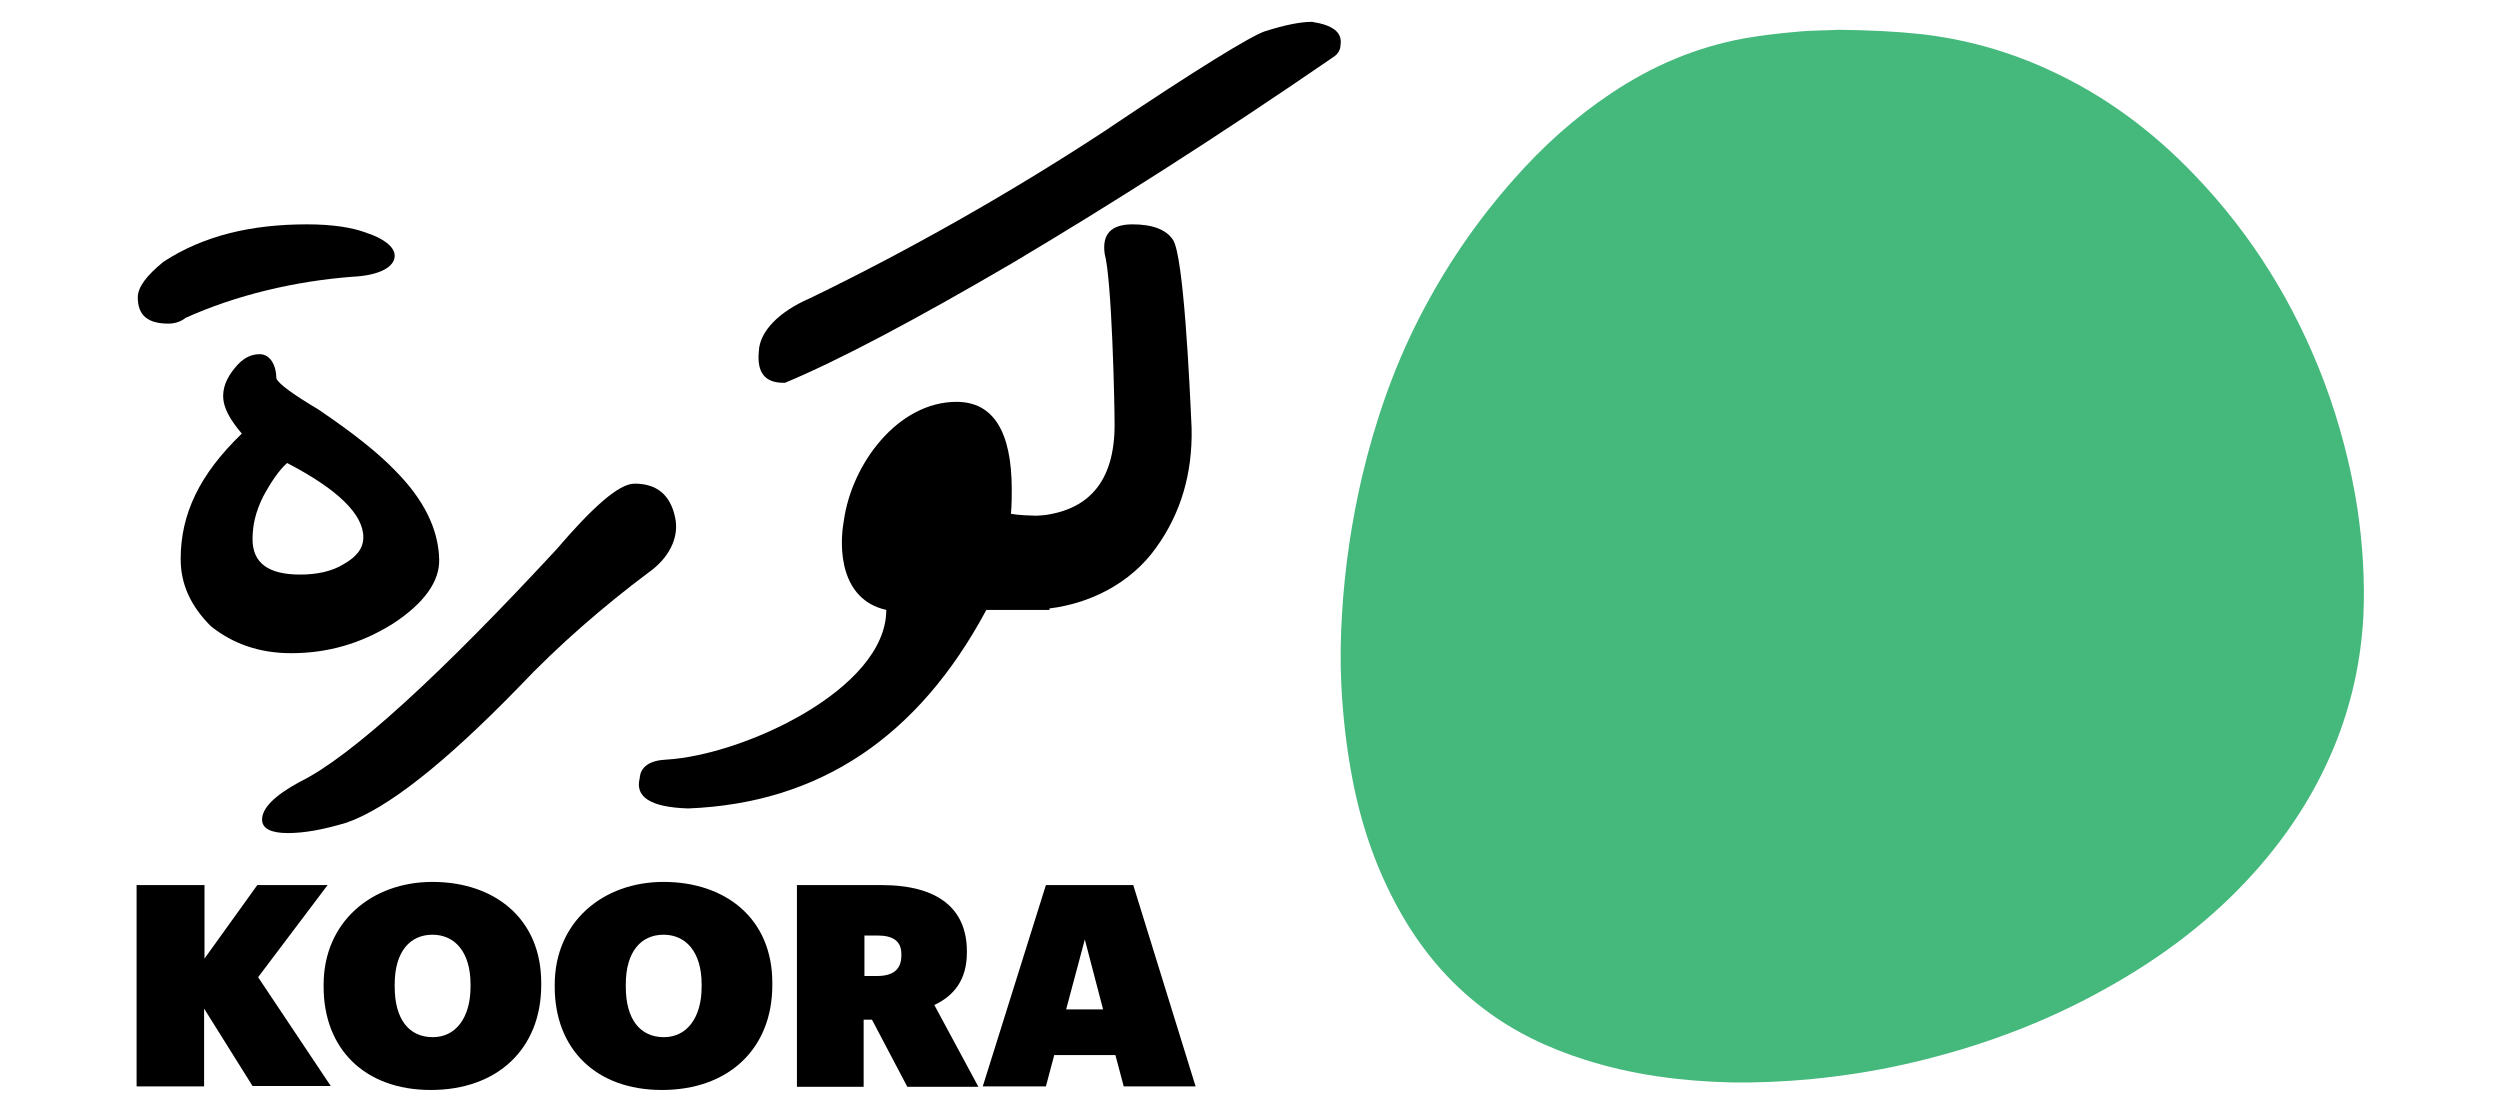
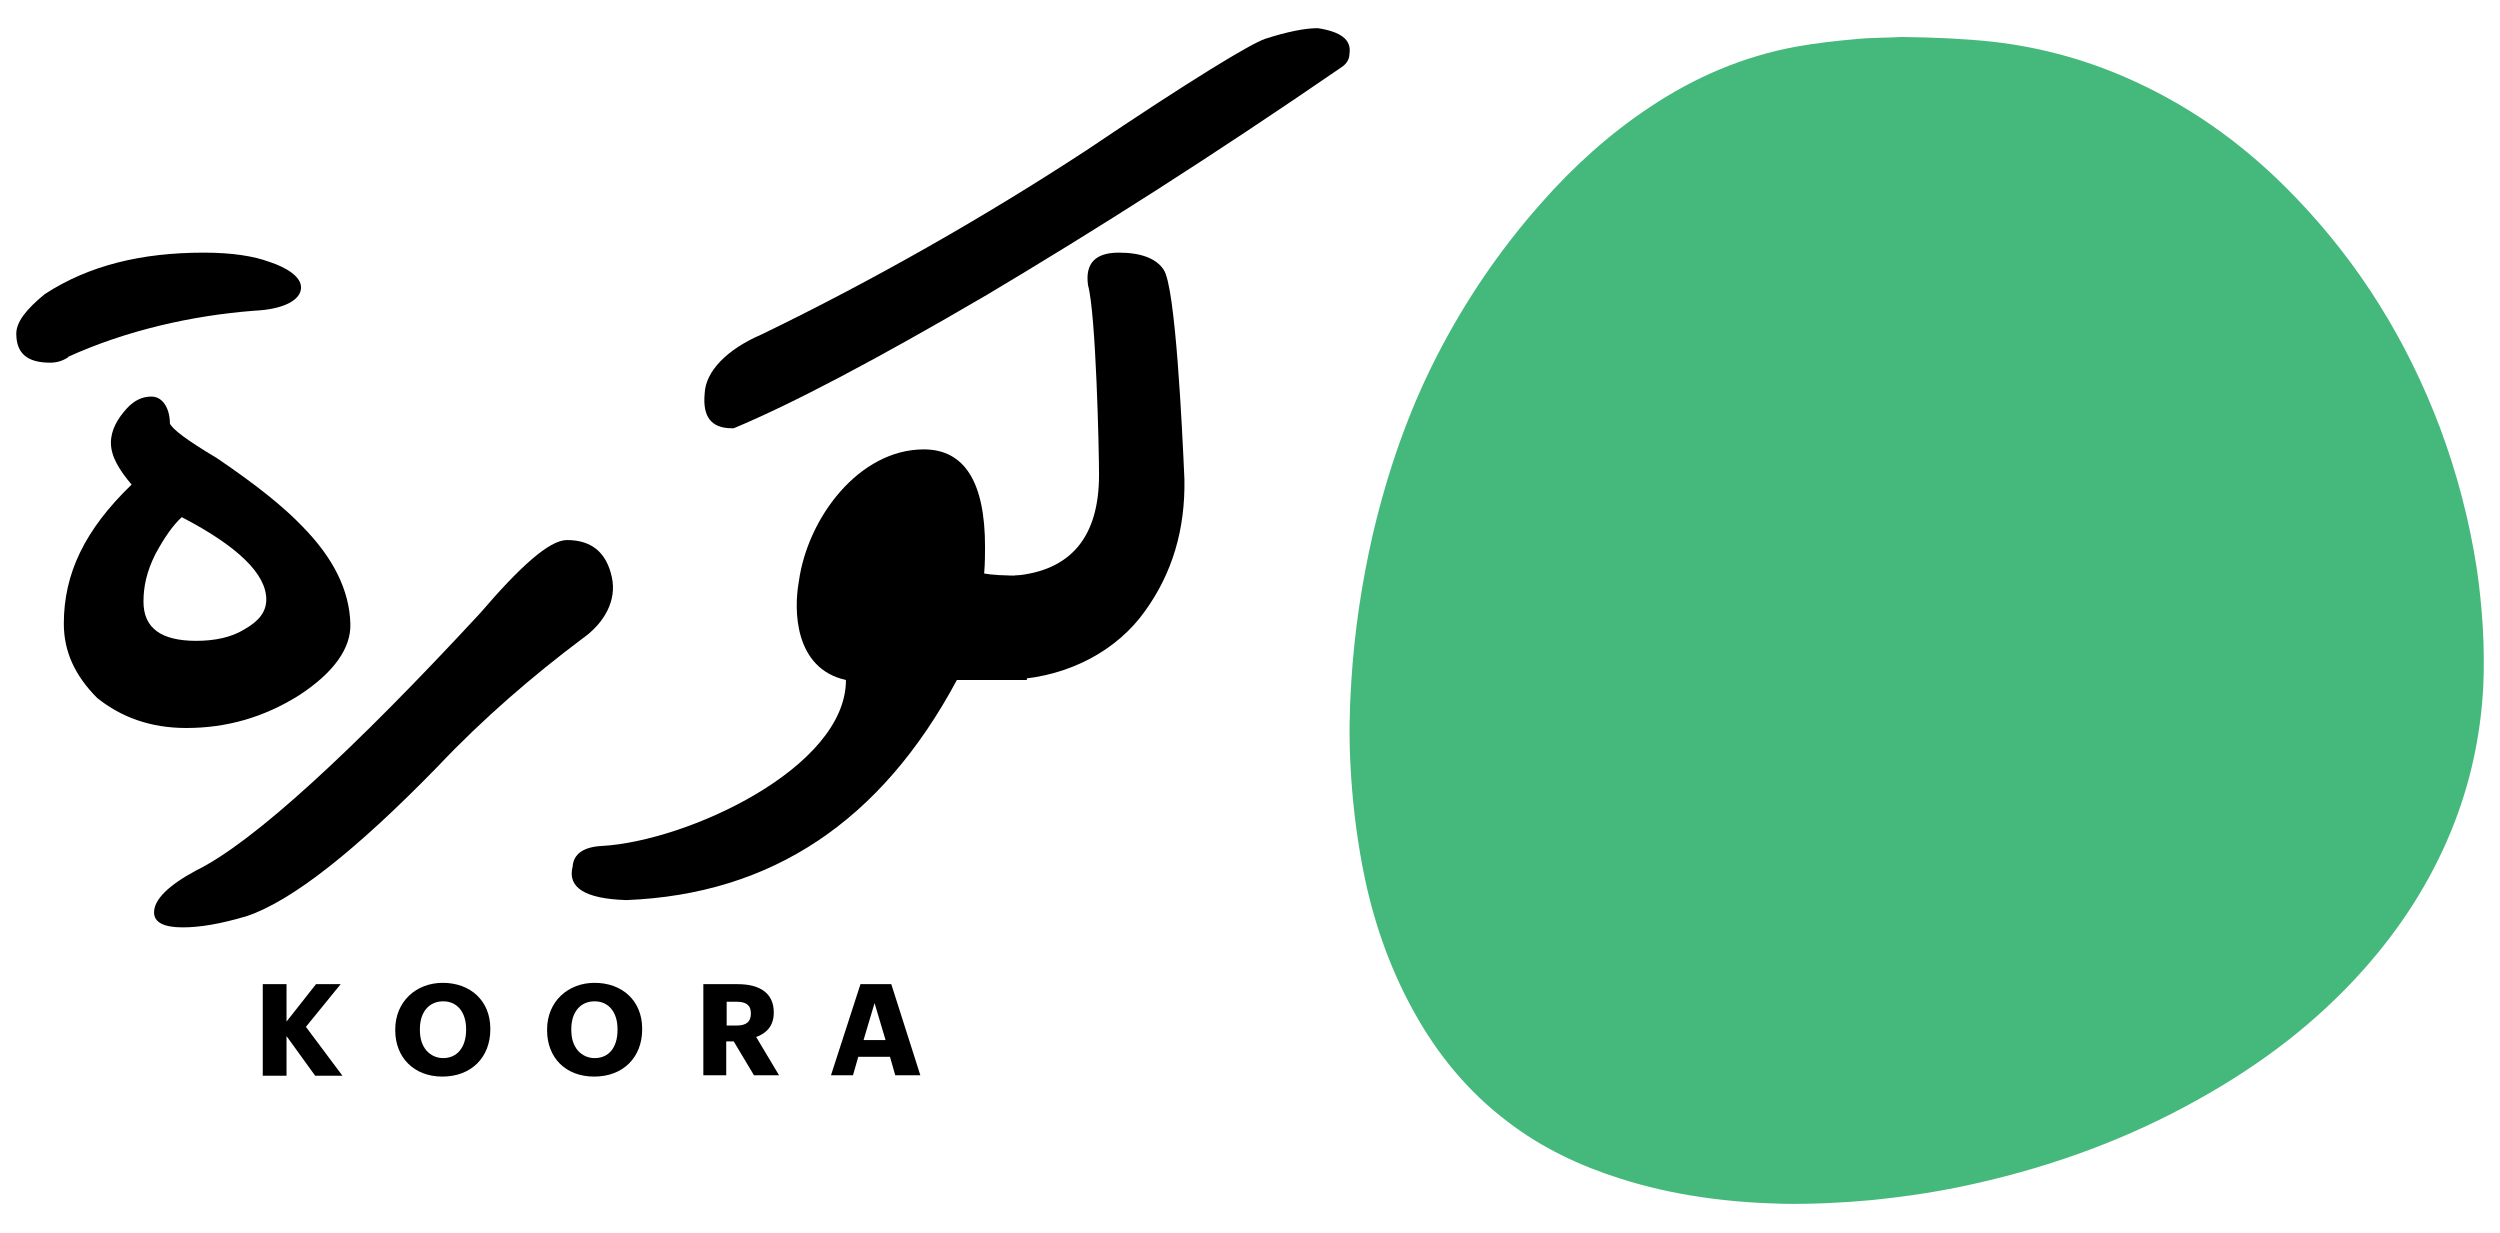
- <svg xmlns="http://www.w3.org/2000/svg" version="1.1" id="Layer_1" x="0px" y="0px" viewBox="0 0 629.6 280" style="enable-background:new 0 0 629.6 280;" xml:space="preserve">
+ <svg xmlns="http://www.w3.org/2000/svg" version="1.1" id="Layer_1" x="0px" y="0px" viewBox="0 0 568 280" style="enable-background:new 0 0 568 280;" xml:space="preserve">
  <style type="text/css">
	.st0{fill:#45B87C;}
</style>
  <g>
-     <path class="st0" d="M463,7.5c7.8,0.1,14.4,0.4,20.9,1.1c11.2,1.3,21.9,4.3,32.1,9c14,6.4,26.1,15.4,36.7,26.5   c14.5,15.1,25.2,32.5,32.6,52c3.9,10.4,6.7,21.1,8.4,32c1.3,8.9,1.9,17.9,1.5,27c-0.6,11.3-3,22.3-7.3,32.8   c-4.8,11.7-11.6,22.2-20,31.6c-10.7,12-23.3,21.5-37.3,29.3c-16,9-33,15.2-50.8,19.2c-7.9,1.8-15.9,3-24,3.8   c-6.6,0.6-13.2,0.9-19.8,0.8c-12.5-0.3-24.9-1.9-36.8-5.7c-9.2-2.9-17.9-7-25.6-12.9c-9-6.8-16-15.3-21.4-25.1   c-5.7-10.3-9.4-21.2-11.6-32.7c-1.5-7.8-2.4-15.7-2.8-23.7c-0.3-6.1-0.2-12.2,0.2-18.3c0.7-11.5,2.4-22.9,5-34.1   c3.3-13.9,7.9-27.3,14.4-40c6.5-12.7,14.4-24.3,23.8-34.9c7.3-8.3,15.5-15.7,24.7-21.8c10.2-6.8,21.2-11.5,33.2-13.7   c4.4-0.8,8.9-1.3,13.4-1.7C456.4,7.6,460.3,7.7,463,7.5z" />
+     <path class="st0" d="M432,8.4c7.8,0.1,14.4,0.4,20.9,1.1c11.2,1.3,21.9,4.3,32.1,9c14,6.4,26.1,15.4,36.7,26.5   c14.5,15.1,25.2,32.5,32.6,52c3.9,10.4,6.7,21.1,8.4,32c1.3,8.9,1.9,17.9,1.5,27c-0.6,11.3-3,22.3-7.3,32.8   c-4.8,11.7-11.6,22.2-20,31.6c-10.7,12-23.3,21.5-37.3,29.3c-16,9-33,15.2-50.8,19.2c-7.9,1.8-15.9,3-24,3.8   c-6.6,0.6-13.2,0.9-19.8,0.8c-12.5-0.3-24.9-1.9-36.8-5.7c-9.2-2.9-17.9-7-25.6-12.9c-9-6.8-16-15.3-21.4-25.1   c-5.7-10.3-9.4-21.2-11.6-32.7c-1.5-7.8-2.4-15.7-2.8-23.7c-0.3-6.1-0.2-12.2,0.2-18.3c0.7-11.5,2.4-22.9,5-34.1   c3.3-13.9,7.9-27.3,14.4-40s14.4-24.3,23.8-34.9c7.3-8.3,15.5-15.7,24.7-21.8c10.2-6.8,21.2-11.5,33.2-13.7   c4.4-0.8,8.9-1.3,13.4-1.7C425.4,8.5,429.3,8.6,432,8.4z" />
    <g>
+       <path d="M46.3,57.4c6.5,0,11.4,0.8,14.9,2.1c4,1.3,7.2,3.4,7.2,5.8c0,2.9-4,5-10.7,5.3c-14.2,1.1-29.1,4.5-42.3,10.5h0.2    c-1.2,0.8-2.5,1.3-4.2,1.3c-5.2,0-7.7-2.1-7.7-6.6c0-2.6,2.2-5.5,6.5-9C20.2,60.3,32.1,57.4,46.3,57.4z M14.5,141.7    c0-11.3,4.7-21.3,15.4-31.6c-2.7-3.2-4.7-6.3-4.7-9.5c0-2.9,1.5-5.5,3.7-7.9c1.7-1.8,3.5-2.6,5.5-2.6c2.7,0,4.2,2.9,4.2,6.1    c0.5,1.3,4,3.9,10.7,7.9c9,6.1,15.2,11.1,19.4,15.5c7,7.1,10.7,14.5,10.9,22.1c0.2,5.5-3.7,11.1-11.7,16.3c-8,5-16.4,7.4-25.6,7.4    c-8,0-14.7-2.4-20.2-6.8C17,153.5,14.5,148,14.5,141.7z M44.6,145.6c4.2,0,8-0.8,10.9-2.6c3.2-1.8,5-3.9,5-6.8    c0-5.8-6.5-12.1-19.2-18.7c-2,1.8-4,4.7-6,8.4c-2,4-2.7,7.4-2.7,10.8C32.6,142.7,36.6,145.6,44.6,145.6z" />
+       <path d="M109.1,139.3c9-10.5,15.7-16.6,19.7-16.6c5.7,0,9,2.9,10.2,8.4c1.2,5.3-1.7,10.5-6.7,14c-11.2,8.4-22.6,18.2-32.8,29    c-18.7,19.2-33.1,30.5-43.3,34c-6,1.8-10.7,2.6-14.7,2.6c-4.2,0-6.5-1.1-6.5-3.4c0-2.9,3.2-6.1,9.5-9.5    C57.6,191.4,80.4,170.3,109.1,139.3z" />
+       <path d="M192.2,154.5c-11.7-2.6-11.9-15.8-10.7-22.4c2-14.5,13.7-30,28.4-30c9.2,0,13.9,7.4,13.9,22.1c0,1.1,0,3.9-0.2,6.1    c1.7,0.3,4,0.5,9.7,0.5v23.7h-15.9c-17.2,32.1-42.1,48.7-75.1,50c-9.5-0.3-13.4-2.9-12.2-7.6c0.2-2.9,2.5-4.5,6.7-4.7    C156.1,191.1,192.2,174.5,192.2,154.5z" />
+       <path d="M230.5,130.8c12.7-1.1,19.2-8.7,19.2-22.9c0-5.8-0.7-36.6-2.5-43.1c-0.7-5,1.7-7.4,7-7.4c5,0,8.5,1.3,10.2,3.9    c2.7,4,4.2,36.3,4.7,47.6c0.2,11.3-2.7,21.3-9,30c-6.2,8.7-16.9,14.7-29.6,15.5L230.5,130.8L230.5,130.8z M166.3,97.3    c-4.7,0-6.7-2.6-6.2-7.9c0.2-5,5-10,12.9-13.4c25.6-12.4,51-26.9,73.9-41.9C270.8,18,284.2,9.9,287.5,8.8c5-1.6,9-2.4,11.9-2.4    c5.2,0.8,7.7,2.6,7.2,5.8c0,1.3-0.7,2.4-2,3.2c-29.1,20-55.7,36.9-80.4,51.6c-25.1,14.7-44.3,24.8-57.5,30.3    C166.7,97.3,166.3,97.3,166.3,97.3z" />
      <g>
-         <path d="M34.4,273.6v-50.7h17.1v18.5l13.3-18.5h17.7L65,246.1l18.3,27.4H63.6L51.4,254v19.6H34.4z" />
-         <path d="M81.5,248.5V248c0-15.8,12.1-25.9,27.4-25.9c15.6,0,27.4,9.2,27.4,25.4v0.6c0,16-11,26.4-27.8,26.4     C91.8,274.5,81.5,264.1,81.5,248.5z M118.5,248.5v-0.6c0-8.2-4-12.5-9.6-12.5s-9.5,4.2-9.5,12.5v0.6c0,8.2,3.6,12.7,9.6,12.7     C114.7,261.2,118.5,256.4,118.5,248.5z" />
-         <path d="M139.7,248.5V248c0-15.8,12.1-25.9,27.4-25.9c15.6,0,27.4,9.2,27.4,25.4v0.6c0,16-11,26.4-27.8,26.4     C150,274.5,139.7,264.1,139.7,248.5z M176.7,248.5v-0.6c0-8.2-4-12.5-9.6-12.5s-9.5,4.2-9.5,12.5v0.6c0,8.2,3.6,12.7,9.6,12.7     C172.9,261.2,176.7,256.4,176.7,248.5z" />
-         <path d="M200.7,273.6v-50.7h21.3c14.2,0,21.5,5.9,21.5,16.7v0.3c0,6.9-3.3,10.9-8.2,13.2l11.1,20.6h-17.9l-8.9-16.9h-2.1v16.9     H200.7z M217.6,245.8h3.2c4.2,0,6.2-1.7,6.2-5.2v-0.3c0-3.3-2.1-4.7-6-4.7h-3.3V245.8z" />
-         <path d="M247.5,273.6l15.9-50.7h22l15.7,50.7H283l-2.1-7.9h-15.4l-2.1,7.9H247.5z M273.2,236.6l-4.7,17.6h9.3L273.2,236.6z" />
+         <path d="M59.7,244.3v-20.7h5.4v8.5l6.7-8.5h5.6l-7.9,9.7l8.3,11.1h-6.2l-6.5-9v9h-5.4V244.3z" />
+         <path d="M89.8,234.1v-0.2c0-6.3,4.7-10.6,10.8-10.6c6.3,0,10.8,4.1,10.8,10.4v0.2c0,6.3-4.3,10.7-10.9,10.7     C94,244.6,89.8,240.2,89.8,234.1z M105.9,234v-0.2c0-3.8-2-6.3-5.2-6.3s-5.3,2.4-5.3,6.3v0.2c0,2,0.5,3.5,1.5,4.7     c1,1.1,2.3,1.7,3.8,1.7C103.9,240.4,105.9,237.9,105.9,234z" />
+         <path d="M124.3,234.1v-0.2c0-6.3,4.7-10.6,10.8-10.6c6.3,0,10.8,4.1,10.8,10.4v0.2c0,6.3-4.3,10.7-10.9,10.7     C128.4,244.6,124.3,240.2,124.3,234.1z M140.3,234v-0.2c0-3.8-2-6.3-5.2-6.3s-5.3,2.4-5.3,6.3v0.2c0,2,0.5,3.5,1.5,4.7     c1,1.1,2.3,1.7,3.8,1.7C138.4,240.4,140.3,237.9,140.3,234z" />
+         <path d="M159.8,244.3v-20.7h7.8c5.1,0,8.2,2.1,8.2,6.4v0.1c0,3-1.7,4.7-4,5.5l5.2,8.7h-5.7l-4.6-7.7H165v7.7H159.8z M165.2,233     h2.2c2.2,0,3.2-0.9,3.2-2.7v-0.1c0-1.9-1.2-2.6-3.2-2.6h-2.3v5.4H165.2z" />
+         <path d="M188.8,244.3l6.7-20.7h7l6.6,20.7h-5.7l-1.2-4.2H195l-1.2,4.2H188.8z M198.7,227.9l-2.5,8.4h5L198.7,227.9z" />
      </g>
-       <path d="M77.3,56.5c6.5,0,11.4,0.8,14.9,2.1c4,1.3,7.2,3.4,7.2,5.8c0,2.9-4,5-10.7,5.3c-14.2,1.1-29.1,4.5-42.3,10.5h0.2    c-1.2,0.8-2.5,1.3-4.2,1.3c-5.2,0-7.7-2.1-7.7-6.6c0-2.6,2.2-5.5,6.5-9C51.2,59.4,63.1,56.5,77.3,56.5z M45.5,140.8    c0-11.3,4.7-21.3,15.4-31.6c-2.7-3.2-4.7-6.3-4.7-9.5c0-2.9,1.5-5.5,3.7-7.9c1.7-1.8,3.5-2.6,5.5-2.6c2.7,0,4.2,2.9,4.2,6.1    c0.5,1.3,4,3.9,10.7,7.9c9,6.1,15.2,11.1,19.4,15.5c7,7.1,10.7,14.5,10.9,22.1c0.2,5.5-3.7,11.1-11.7,16.3c-8,5-16.4,7.4-25.6,7.4    c-8,0-14.7-2.4-20.2-6.8C48,152.6,45.5,147.1,45.5,140.8z M75.6,144.7c4.2,0,8-0.8,10.9-2.6c3.2-1.8,5-3.9,5-6.8    c0-5.8-6.5-12.1-19.2-18.7c-2,1.8-4,4.7-6,8.4c-2,4-2.7,7.4-2.7,10.8C63.6,141.8,67.6,144.7,75.6,144.7z" />
-       <path d="M140.1,138.4c9-10.5,15.7-16.6,19.7-16.6c5.7,0,9,2.9,10.2,8.4c1.2,5.3-1.7,10.5-6.7,14c-11.2,8.4-22.6,18.2-32.8,29    c-18.7,19.2-33.1,30.5-43.3,34c-6,1.8-10.7,2.6-14.7,2.6c-4.2,0-6.5-1.1-6.5-3.4c0-2.9,3.2-6.1,9.5-9.5    C88.6,190.5,111.4,169.4,140.1,138.4z" />
-       <path d="M223.2,153.6c-11.7-2.6-11.9-15.8-10.7-22.4c2-14.5,13.7-30,28.4-30c9.2,0,13.9,7.4,13.9,22.1c0,1.1,0,3.9-0.2,6.1    c1.7,0.3,4,0.5,9.7,0.5v23.7h-15.9c-17.2,32.1-42.1,48.7-75.1,50c-9.5-0.3-13.4-2.9-12.2-7.6c0.2-2.9,2.5-4.5,6.7-4.7    C187.1,190.2,223.2,173.6,223.2,153.6z" />
-       <path d="M261.5,129.9c12.7-1.1,19.2-8.7,19.2-22.9c0-5.8-0.7-36.6-2.5-43.1c-0.7-5,1.7-7.4,7-7.4c5,0,8.5,1.3,10.2,3.9    c2.7,4,4.2,36.3,4.7,47.6c0.2,11.3-2.7,21.3-9,30c-6.2,8.7-16.9,14.7-29.6,15.5V129.9z M197.3,96.4c-4.7,0-6.7-2.6-6.2-7.9    c0.2-5,5-10,12.9-13.4c25.6-12.4,51-26.9,73.9-41.9c23.9-16.1,37.3-24.2,40.6-25.3c5-1.6,9-2.4,11.9-2.4c5.2,0.8,7.7,2.6,7.2,5.8    c0,1.3-0.7,2.4-2,3.2c-29.1,20-55.7,36.9-80.4,51.6c-25.1,14.7-44.3,24.8-57.5,30.3H197.3z" />
    </g>
  </g>
</svg>
